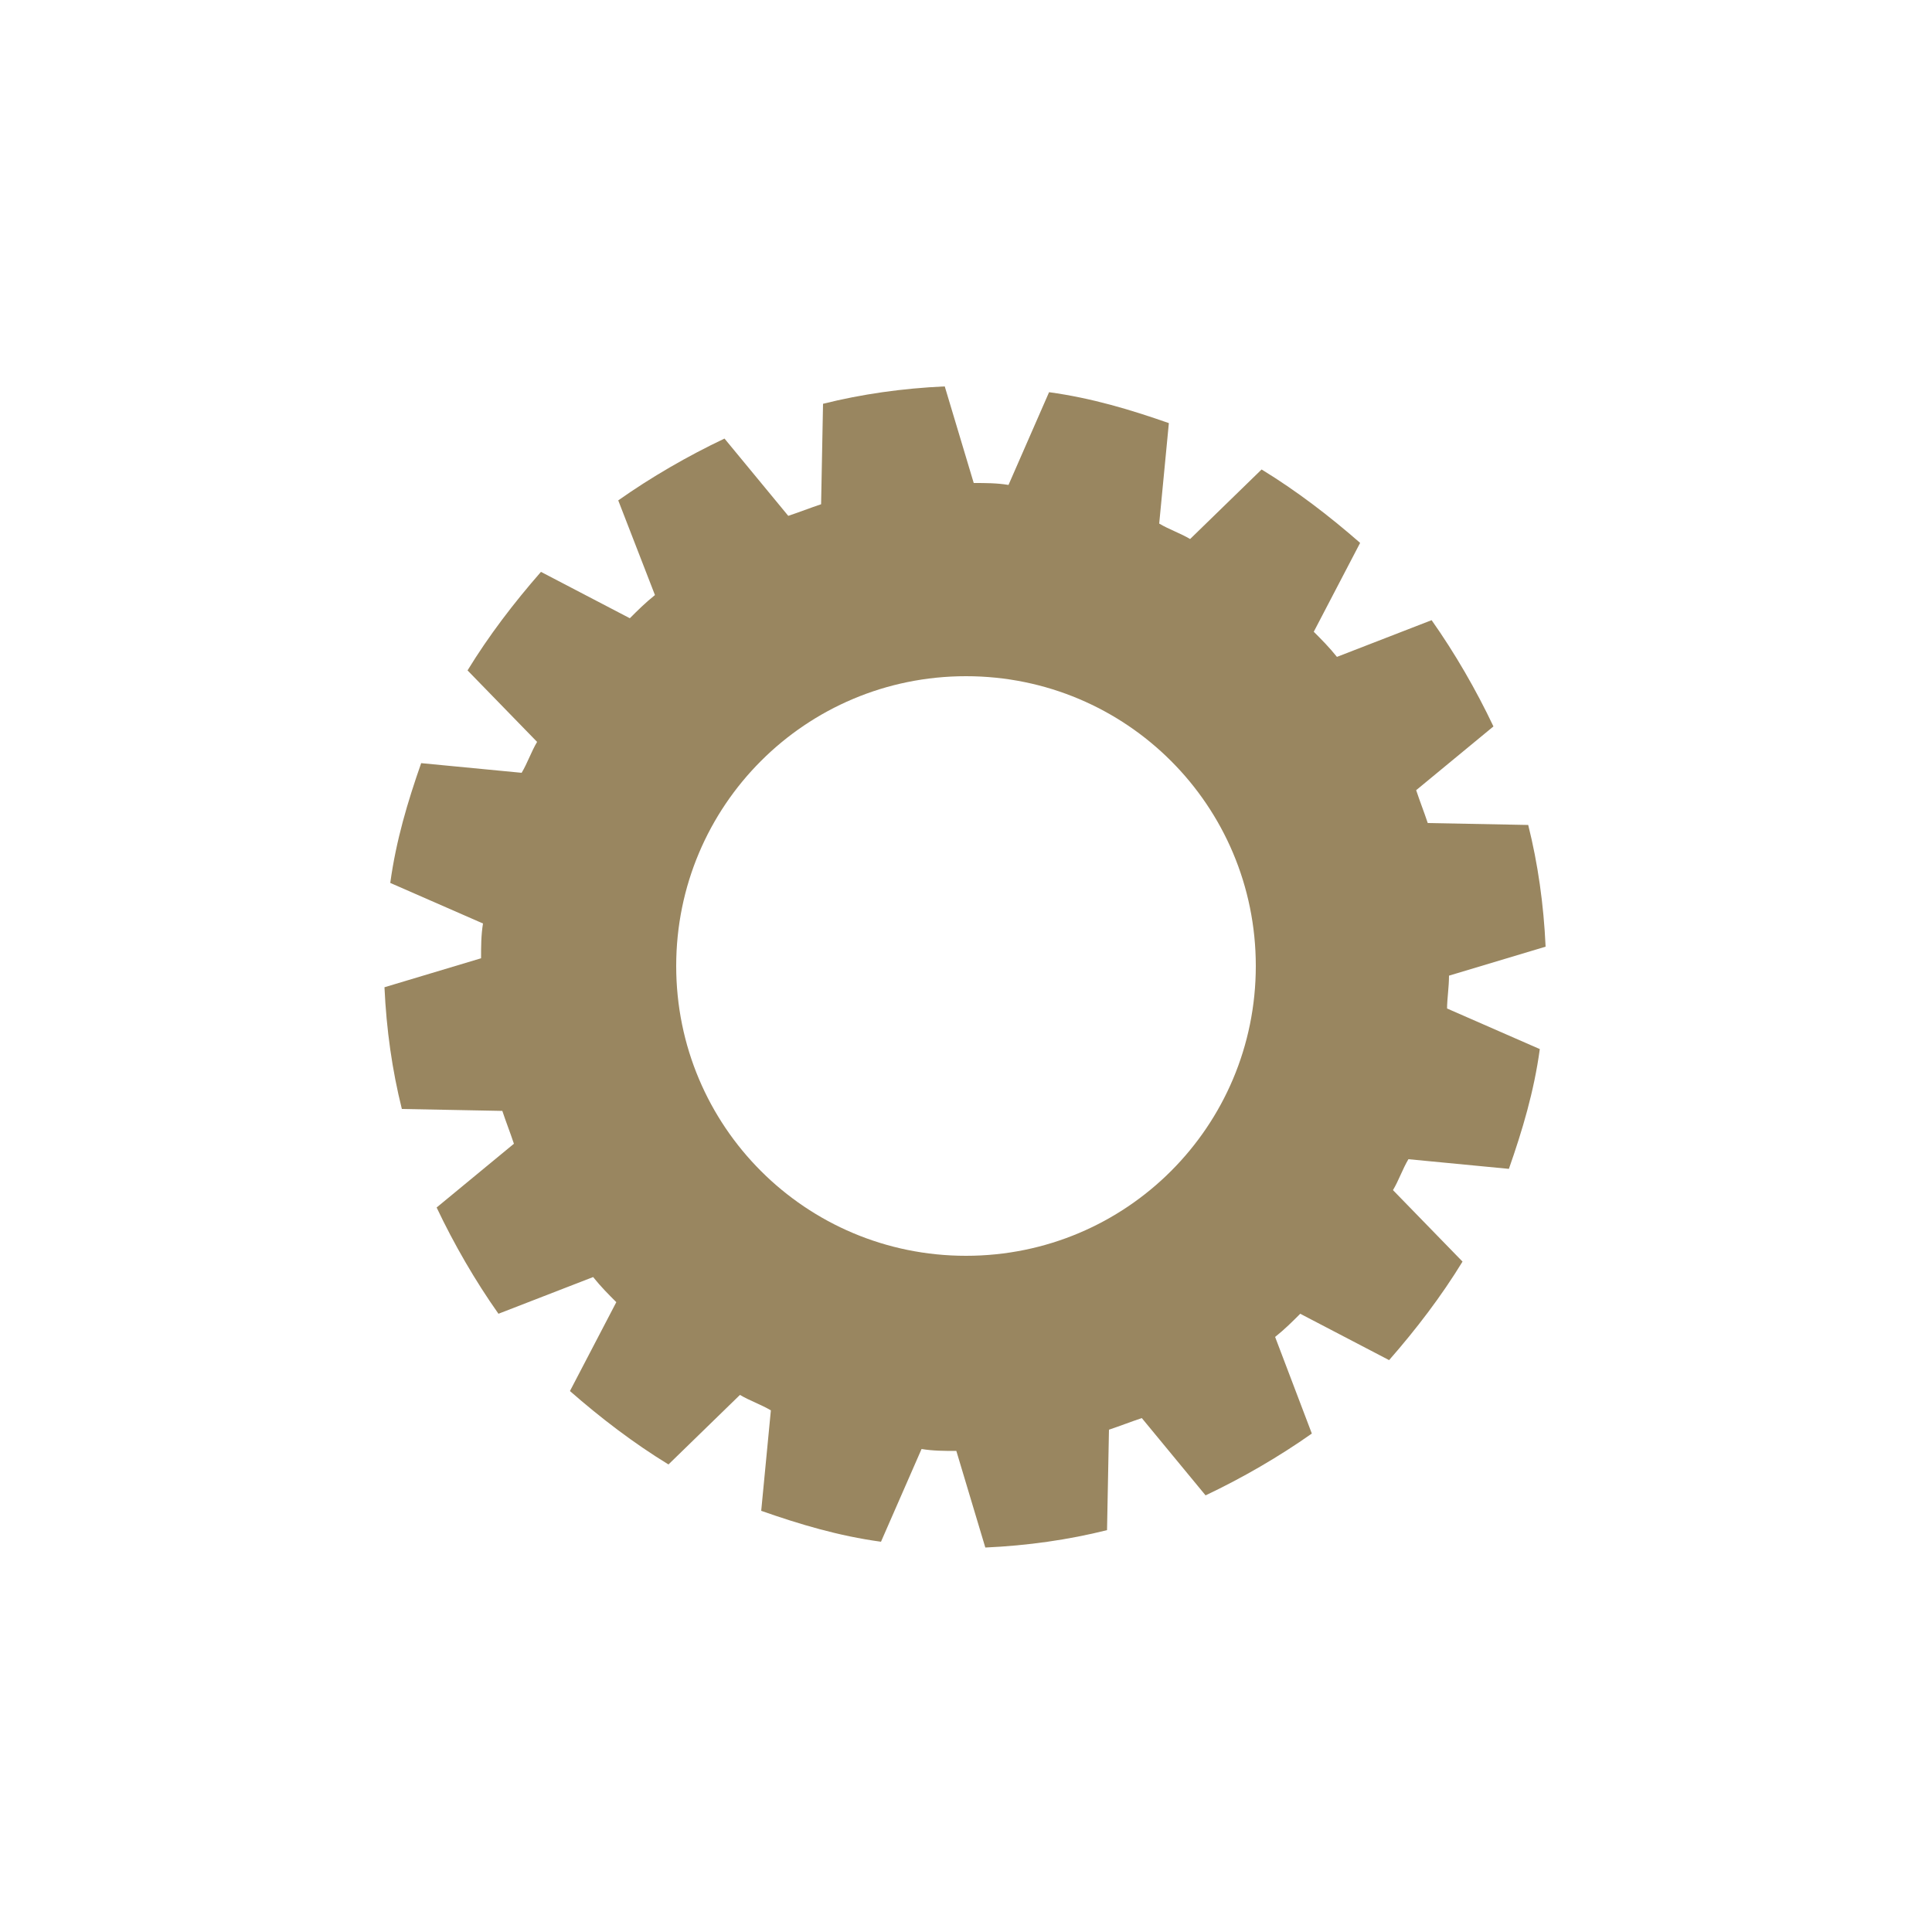
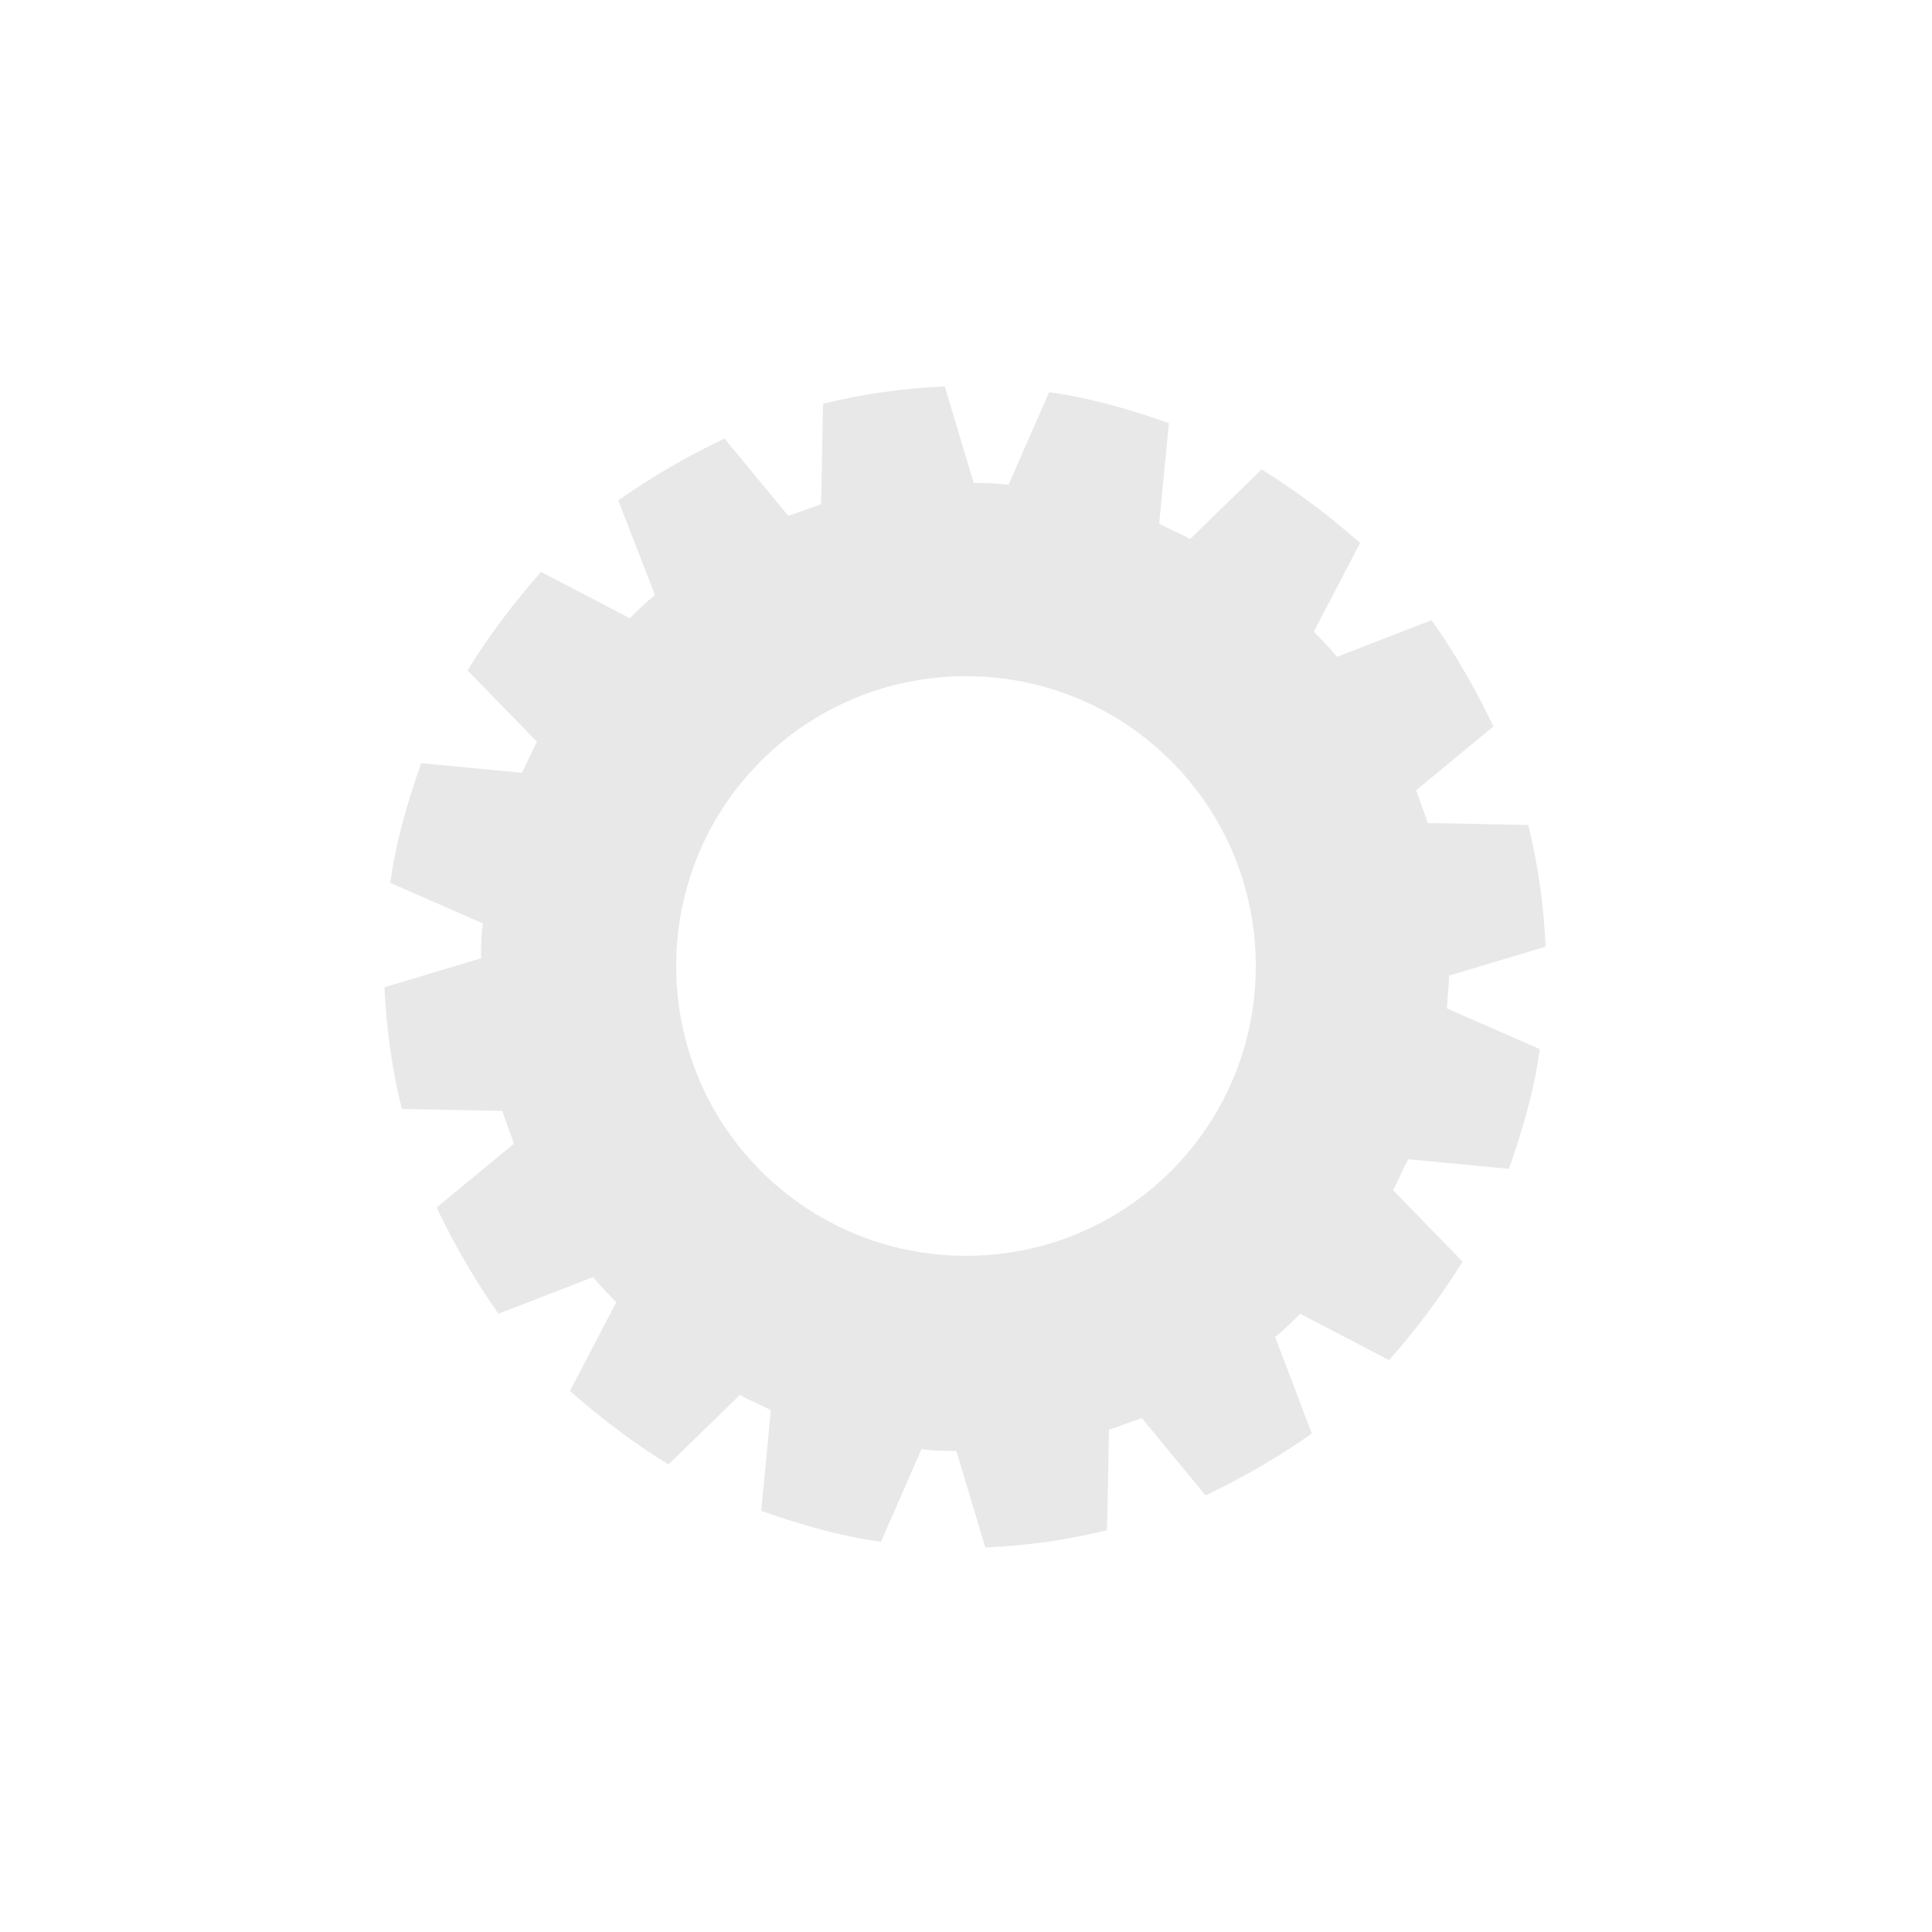
<svg xmlns="http://www.w3.org/2000/svg" width="500px" height="500px" viewBox="0 0 100 100" preserveAspectRatio="xMidYMid" class="uil-gear">
  <rect x="0" y="0" width="100" height="100" fill="none" class="bk" />
-   <path d="M75,50.5l5-1.5c-0.1-2.2-0.4-4.3-0.9-6.3l-5.2-0.1c-0.2-0.6-0.4-1.1-0.6-1.7l4-3.3c-0.9-1.9-2-3.8-3.2-5.5L69.2,34 c-0.4-0.5-0.8-0.9-1.2-1.3l2.4-4.6c-1.6-1.4-3.3-2.7-5.1-3.8l-3.7,3.6c-0.5-0.3-1.1-0.5-1.6-0.8l0.5-5.2c-2-0.7-4-1.3-6.2-1.6 l-2.1,4.8c-0.6-0.1-1.2-0.1-1.8-0.1l-1.5-5c-2.2,0.1-4.3,0.4-6.3,0.9l-0.1,5.2c-0.6,0.2-1.1,0.4-1.7,0.6l-3.3-4 c-1.9,0.9-3.8,2-5.5,3.2l1.9,4.9c-0.5,0.4-0.9,0.8-1.3,1.2l-4.6-2.4c-1.4,1.6-2.7,3.3-3.8,5.1l3.6,3.7c-0.3,0.5-0.5,1.1-0.8,1.6 l-5.2-0.5c-0.7,2-1.3,4-1.6,6.2l4.8,2.1c-0.1,0.6-0.1,1.2-0.1,1.8l-5,1.5c0.1,2.2,0.4,4.3,0.9,6.3l5.2,0.1c0.2,0.6,0.4,1.1,0.6,1.7 l-4,3.3c0.9,1.9,2,3.8,3.2,5.5l4.9-1.9c0.4,0.5,0.8,0.9,1.2,1.3l-2.4,4.6c1.6,1.4,3.3,2.7,5.1,3.8l3.7-3.6c0.5,0.3,1.1,0.5,1.6,0.8 l-0.5,5.2c2,0.7,4,1.3,6.2,1.6l2.1-4.8c0.6,0.1,1.2,0.1,1.8,0.1l1.5,5c2.2-0.1,4.3-0.4,6.3-0.9l0.1-5.2c0.6-0.2,1.1-0.4,1.7-0.6 l3.3,4c1.9-0.9,3.8-2,5.5-3.2L66,69.2c0.5-0.4,0.9-0.8,1.3-1.2l4.6,2.4c1.4-1.6,2.7-3.3,3.8-5.1l-3.6-3.7c0.3-0.5,0.5-1.1,0.8-1.6 l5.2,0.5c0.7-2,1.3-4,1.6-6.2l-4.8-2.1C74.9,51.7,75,51.1,75,50.5z M50,65c-8.3,0-15-6.7-15-15c0-8.3,6.7-15,15-15s15,6.7,15,15 C65,58.3,58.3,65,50,65z" fill="#998660">
+   <path d="M75,50.5l5-1.5c-0.1-2.2-0.4-4.3-0.9-6.3l-5.2-0.1c-0.2-0.6-0.4-1.1-0.6-1.7l4-3.3c-0.9-1.9-2-3.8-3.2-5.5L69.2,34 c-0.4-0.5-0.8-0.9-1.2-1.3l2.4-4.6c-1.6-1.4-3.3-2.7-5.1-3.8l-3.7,3.6c-0.5-0.3-1.1-0.5-1.6-0.8l0.5-5.2c-2-0.7-4-1.3-6.2-1.6 l-2.1,4.8c-0.6-0.1-1.2-0.1-1.8-0.1l-1.5-5c-2.2,0.1-4.3,0.4-6.3,0.9l-0.1,5.2c-0.6,0.2-1.1,0.4-1.7,0.6l-3.3-4 c-1.9,0.9-3.8,2-5.5,3.2l1.9,4.9c-0.5,0.4-0.9,0.8-1.3,1.2l-4.6-2.4c-1.4,1.6-2.7,3.3-3.8,5.1l3.6,3.7c-0.3,0.5-0.5,1.1-0.8,1.6 l-5.2-0.5c-0.7,2-1.3,4-1.6,6.2l4.8,2.1c-0.1,0.6-0.1,1.2-0.1,1.8l-5,1.5c0.1,2.2,0.4,4.3,0.9,6.3l5.2,0.1c0.2,0.6,0.4,1.1,0.6,1.7 l-4,3.3c0.9,1.9,2,3.8,3.2,5.5l4.9-1.9c0.4,0.5,0.8,0.9,1.2,1.3l-2.4,4.6c1.6,1.4,3.3,2.7,5.1,3.8l3.7-3.6c0.5,0.3,1.1,0.5,1.6,0.8 l-0.5,5.2c2,0.7,4,1.3,6.2,1.6l2.1-4.8c0.6,0.1,1.2,0.1,1.8,0.1l1.5,5c2.2-0.1,4.3-0.4,6.3-0.9l0.1-5.2c0.6-0.2,1.1-0.4,1.7-0.6 l3.3,4c1.9-0.9,3.8-2,5.5-3.2L66,69.2c0.5-0.4,0.9-0.8,1.3-1.2l4.6,2.4c1.4-1.6,2.7-3.3,3.8-5.1l-3.6-3.7c0.3-0.5,0.5-1.1,0.8-1.6 l5.2,0.5c0.7-2,1.3-4,1.6-6.2l-4.8-2.1C74.9,51.7,75,51.1,75,50.5z M50,65c-8.3,0-15-6.7-15-15c0-8.3,6.7-15,15-15s15,6.7,15,15 C65,58.3,58.3,65,50,65z" fill="#e8e8e8">
    <animateTransform attributeName="transform" type="rotate" from="0 50 50" to="90 50 50" dur="1s" repeatCount="indefinite" />
  </path>
</svg>
